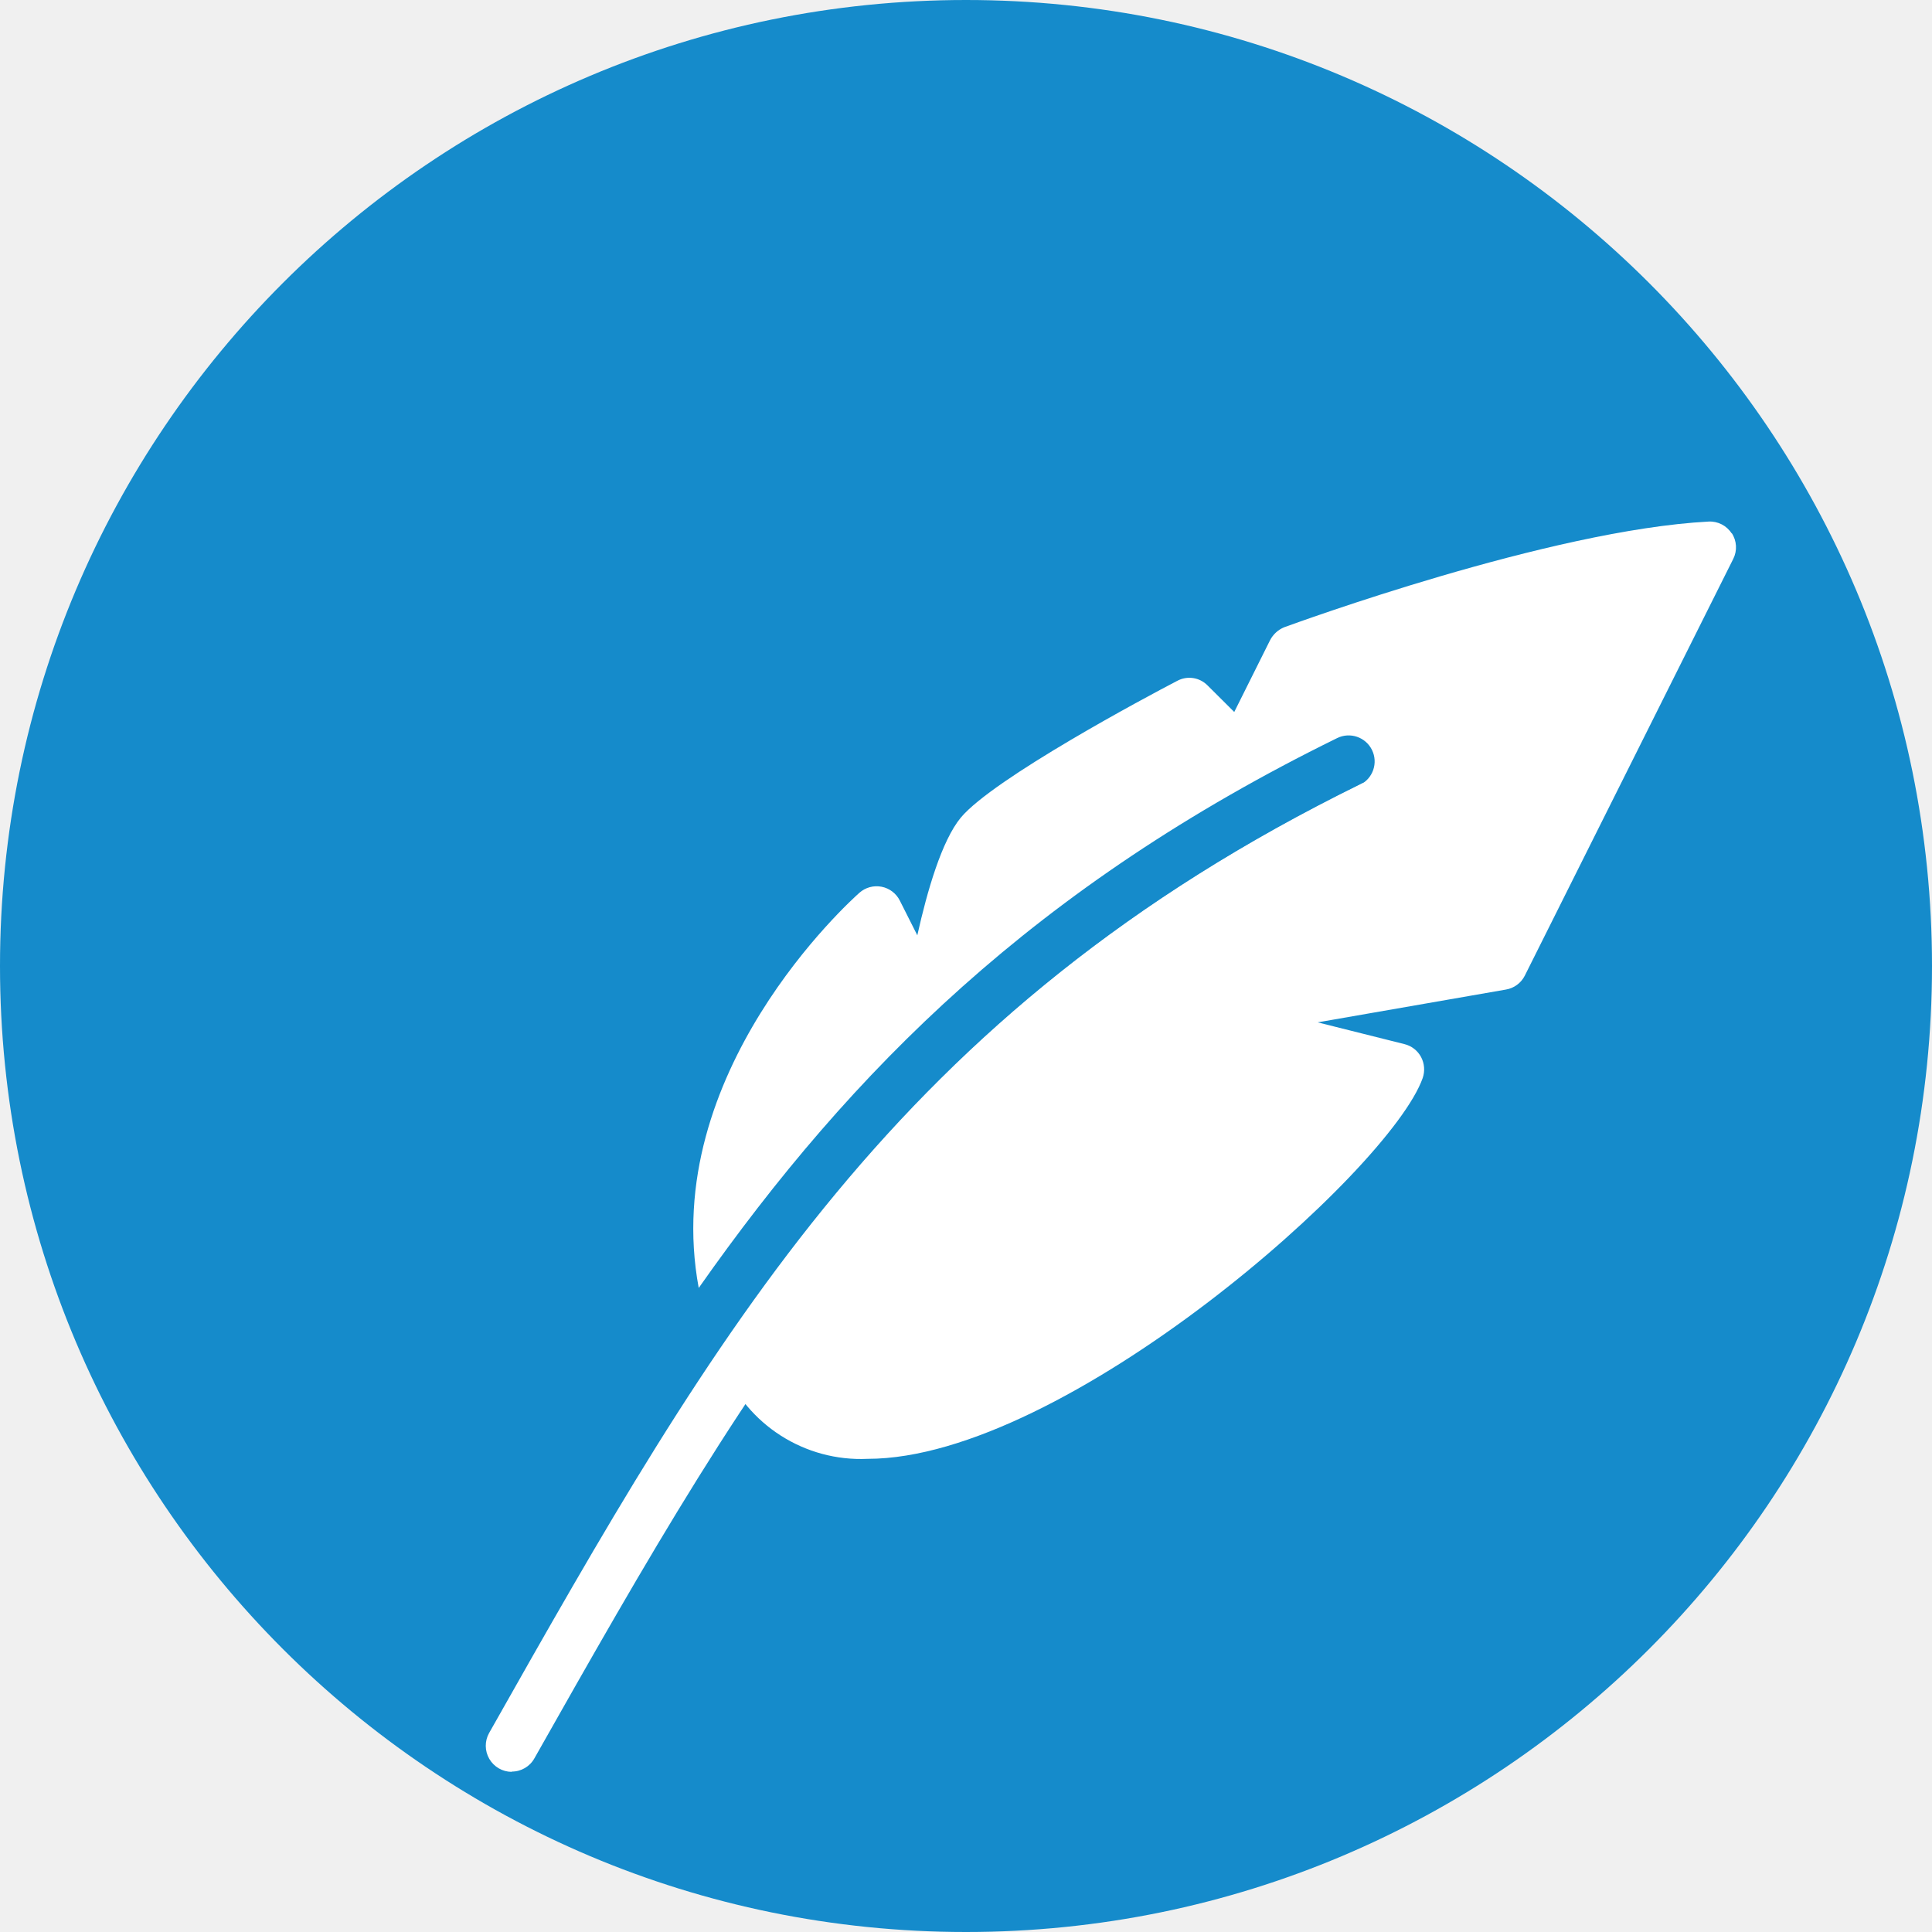
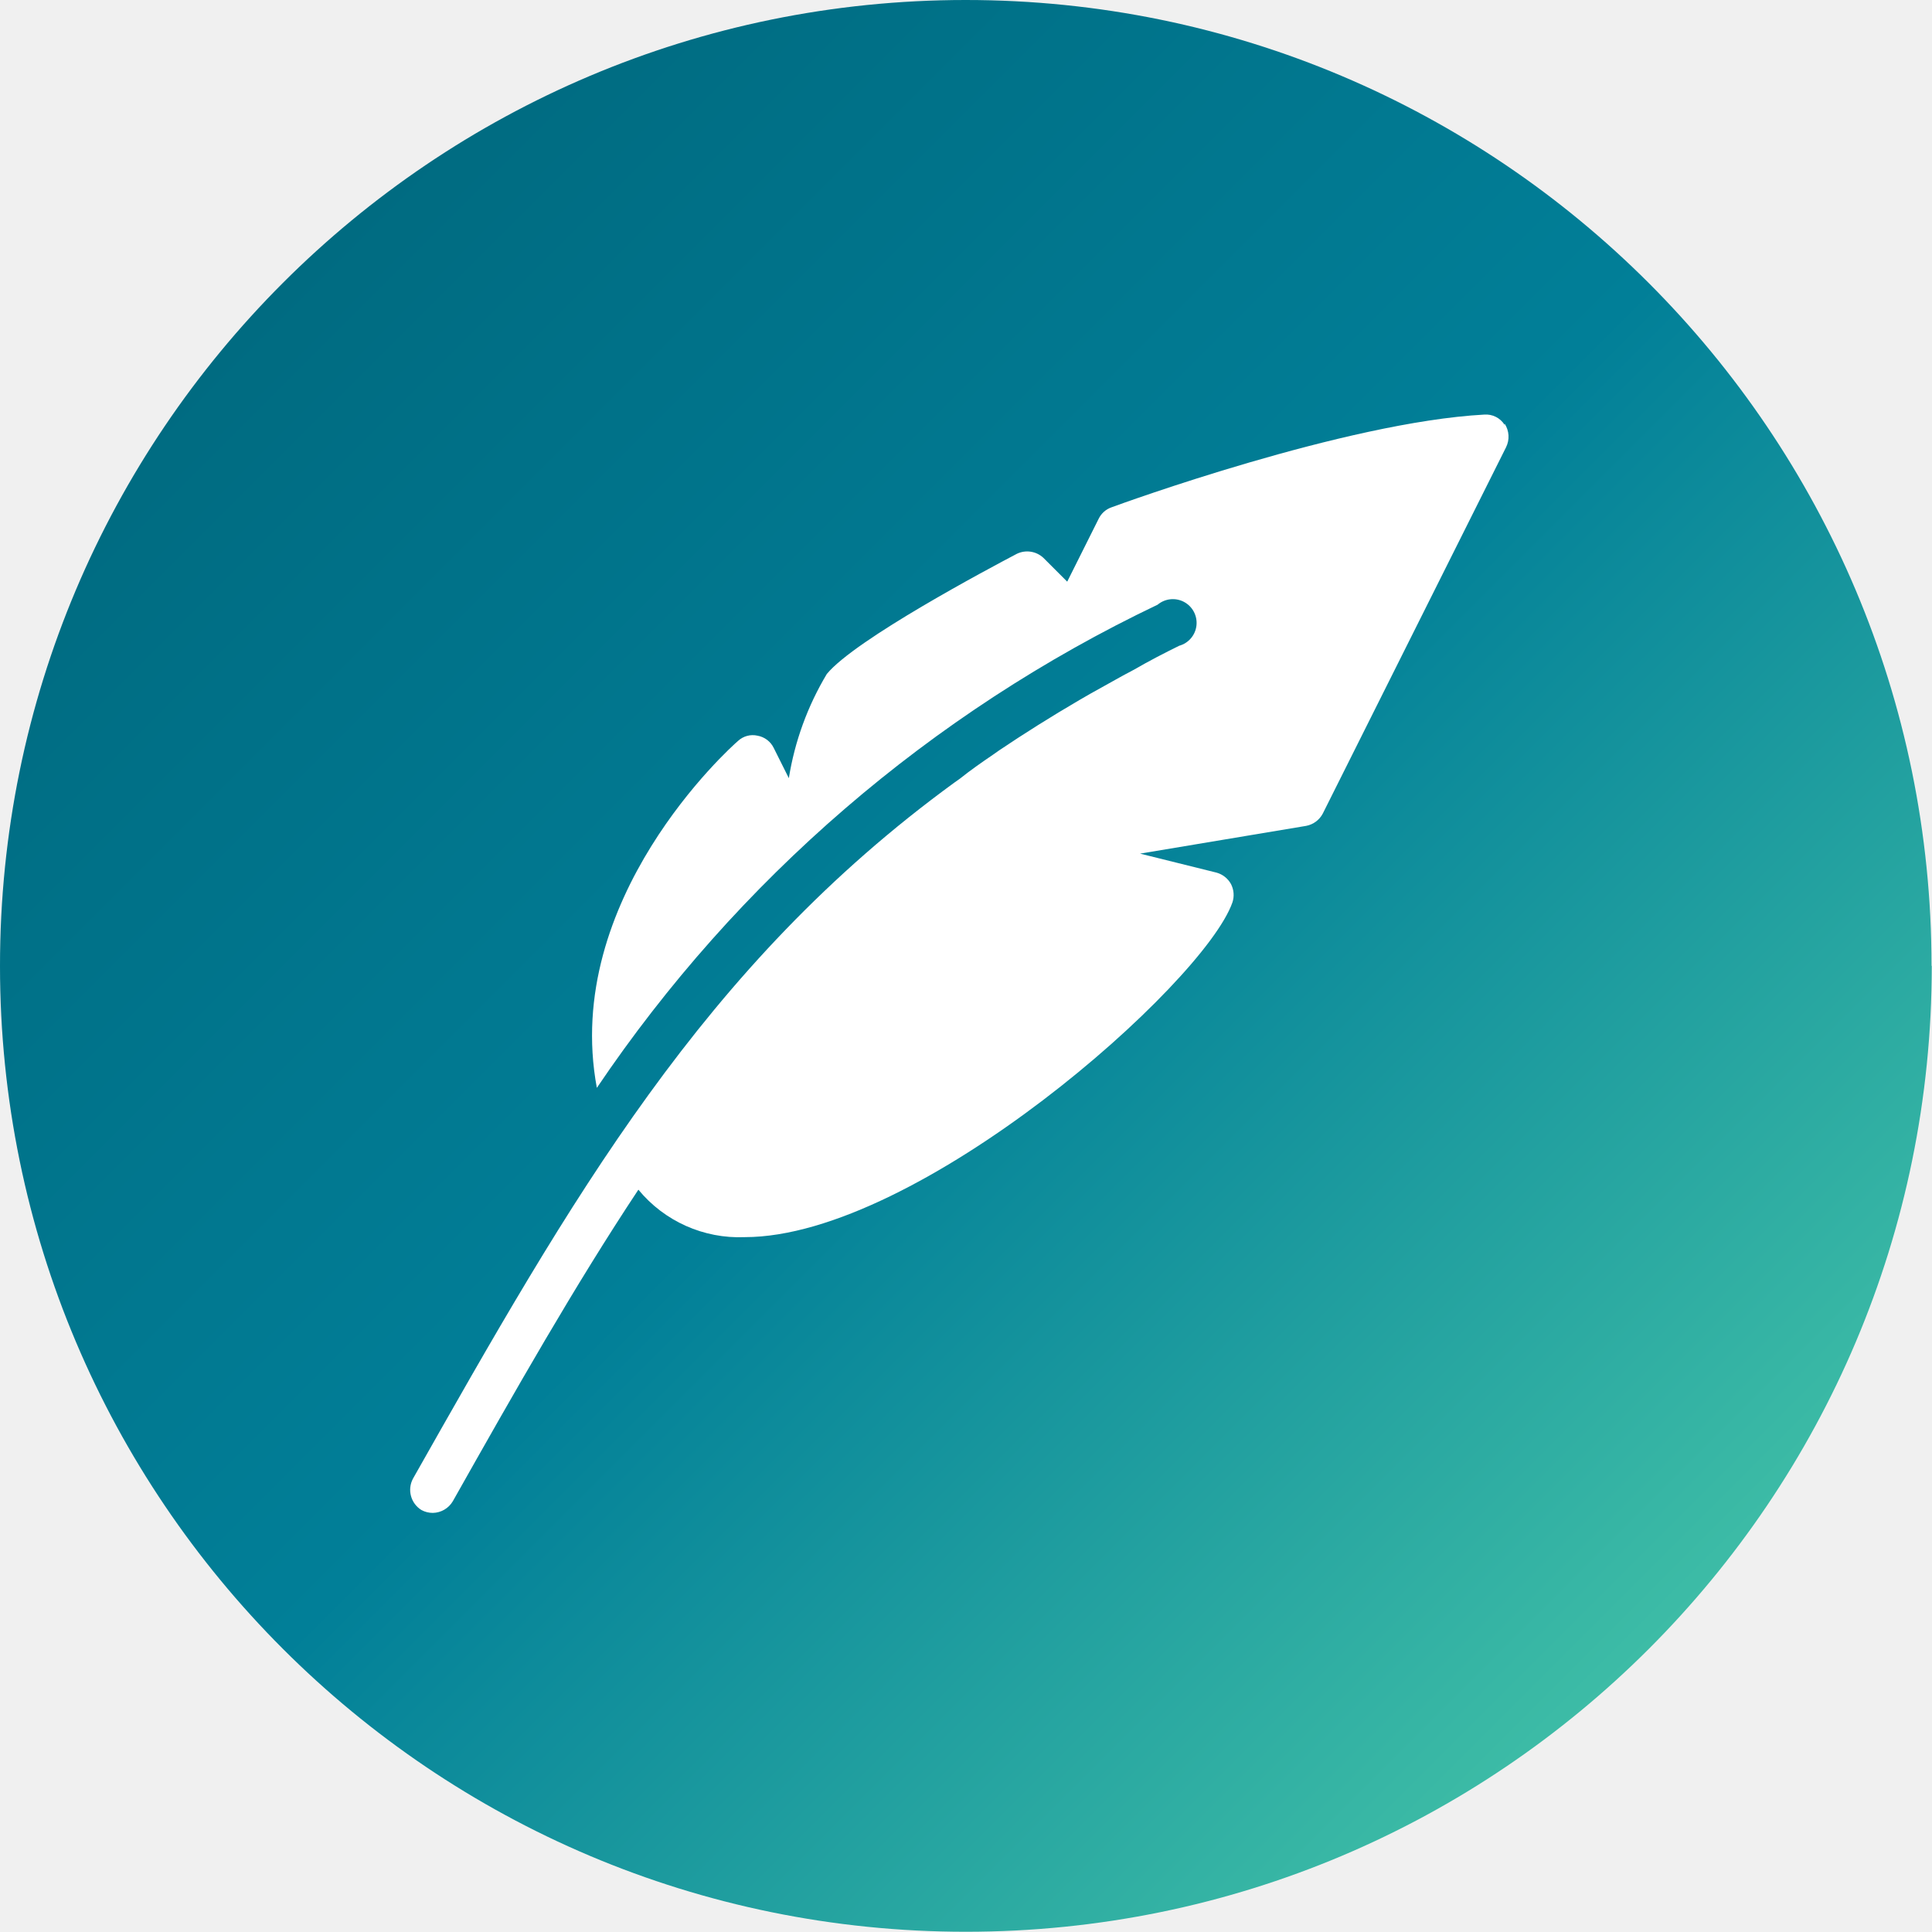
- <svg xmlns="http://www.w3.org/2000/svg" viewBox="0 0 138.5 138.5">
-   <circle cx="69.25" cy="69.25" r="69.25" style="fill:#158bcb" />
-   <path d="M410.85,398.21" transform="translate(-374.17 -273.06)" style="fill:#fff;stroke:#fff;stroke-linecap:round;stroke-linejoin:round;stroke-width:0.97px" />
-   <path d="M410.85,398.21" transform="translate(-374.17 -273.06)" style="fill:#fff;stroke:#fff;stroke-linecap:round;stroke-linejoin:round;stroke-width:0.97px" />
-   <path d="M410.85,400.08a1.87,1.87,0,0,1-1.62-2.78c16.32-28.88,29.22-51.68,62.42-68a1.87,1.87,0,1,1,1.65,3.35c-32.17,15.79-44.81,38.15-60.82,66.46a1.85,1.85,0,0,1-1.63.95Z" transform="translate(-374.17 -273.06)" style="fill:#fff" />
-   <path d="M407.12,396.35" transform="translate(-374.17 -273.06)" style="fill:#fff;stroke:#fff;stroke-linecap:round;stroke-linejoin:round;stroke-width:0.97px" />
-   <path d="M498.31,311.3a1.85,1.85,0,0,0-1.66-.85c-11.36.6-29.65,7.3-30.43,7.58a2,2,0,0,0-1,.92l-2.57,5.15-1.91-1.9a1.83,1.83,0,0,0-2.18-.33c-2.18,1.13-13.17,7-15.51,9.8-1.36,1.64-2.41,5.25-3.12,8.44l-1.25-2.48a1.86,1.86,0,0,0-2.9-.57c-.65.58-14.38,12.93-11.52,28.33,11-15.66,24.18-28.82,45.77-39.42a1.86,1.86,0,1,1,1.64,3.35c-21.93,10.77-35,24.39-46,40.71.12.32.2.63.35,1a10.65,10.65,0,0,0,10.35,6.61c14.12,0,37.44-20.65,39.79-27.3a1.9,1.9,0,0,0-.12-1.51,1.85,1.85,0,0,0-1.19-.92l-6.22-1.56L482.12,344a1.86,1.86,0,0,0,1.36-1l14.94-29.87a1.85,1.85,0,0,0-.11-1.86Z" transform="translate(-374.17 -273.06)" style="fill:#fff" />
+ <svg xmlns="http://www.w3.org/2000/svg" id="Layer_1" data-name="Layer 1" viewBox="0 0 81.41 81.41">
+   <defs>
+     <linearGradient id="WCAG_compliant_Aqua" x1="69.79" y1="69.69" x2="12.23" y2="12.13" gradientUnits="userSpaceOnUse">
+       <stop offset="0" stop-color="#3dbca6" />
+       <stop offset="0.5" stop-color="#017f98" />
+       <stop offset="1" stop-color="#006b81" />
+     </linearGradient>
+   </defs>
+   <path d="M81.71,40.91A40.7,40.7,0,1,1,41,.21a40.7,40.7,0,0,1,40.7,40.7" transform="translate(-0.31 -0.21)" style="fill:url(#WCAG_compliant_Aqua)" />
+   <path d="M63.71,18.11h0a.93.93,0,0,0-.86-.43C57,18,47.54,21.44,47.14,21.59a.94.94,0,0,0-.53.47l-1.33,2.66-1-1a1,1,0,0,0-1.13-.17c-1.12.59-6.8,3.6-8,5.06A12.33,12.33,0,0,0,33.55,33l-.64-1.28a.94.94,0,0,0-.68-.51.91.91,0,0,0-.82.22c-.34.29-7.43,6.67-5.95,14.62A59.28,59.28,0,0,1,49.09,25.69,1,1,0,1,1,50,27.42h0c-.65.32-1.27.64-1.89,1l-.47.25-1.4.78-.45.26c-1.18.69-2.31,1.4-3.38,2.12l-.27.19c-.47.32-.93.64-1.38,1l-.24.17C29.94,40.9,24.38,50.73,17.71,62.52a1,1,0,0,0,.36,1.32,1,1,0,0,0,.48.12h0a1,1,0,0,0,.84-.49c2.65-4.7,5.13-9.07,7.82-13.13a5.5,5.5,0,0,0,4.48,2c7.3,0,19.34-10.67,20.55-14.1a1,1,0,0,0-.06-.78,1,1,0,0,0-.61-.48l-3.22-.8,7-1.17a1,1,0,0,0,.7-.52l7.72-15.43a1,1,0,0,0-.06-1" transform="translate(-0.31 -0.21)" style="fill:#fff" />
</svg>
